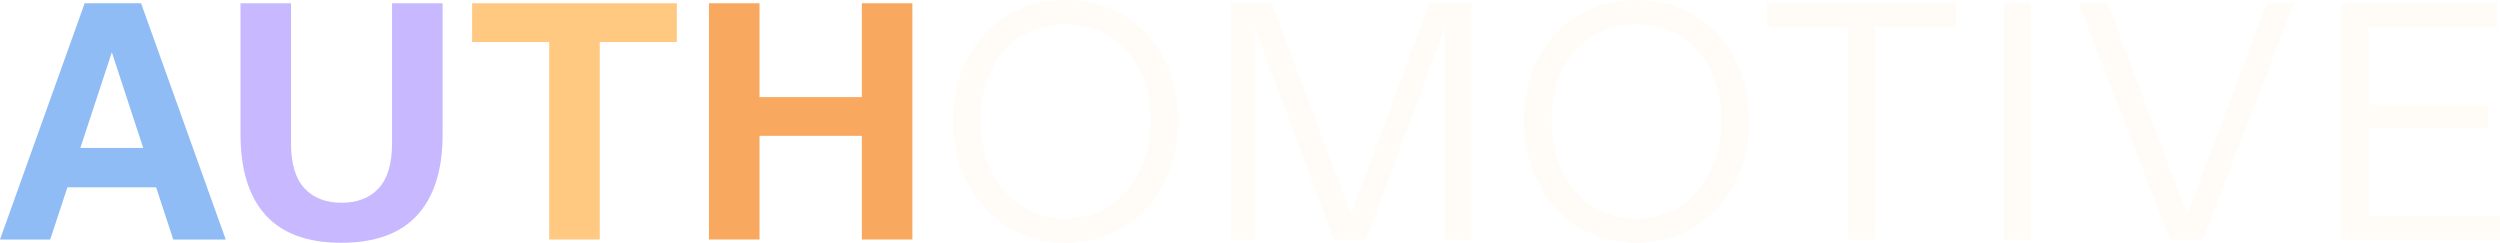
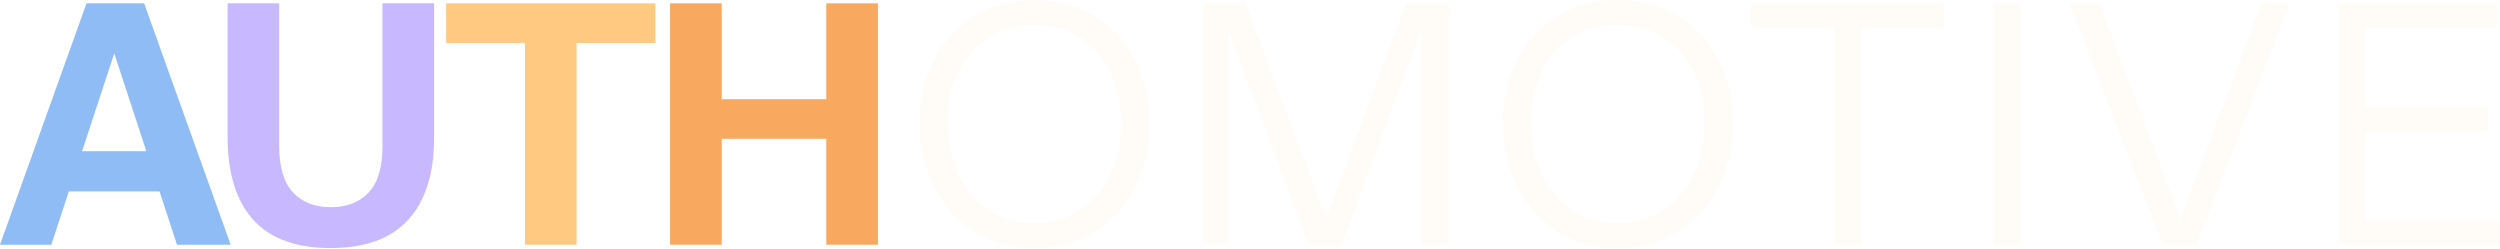
- <svg xmlns="http://www.w3.org/2000/svg" viewBox="0 0 548.64 53.28" fill="none" aria-hidden="true" focusable="false">
+ <svg xmlns="http://www.w3.org/2000/svg" viewBox="0 0 536.98 53.28" fill="none" aria-hidden="true" focusable="false">
  <path fill="#8fbcf5" d="M0 52.56L18.58 0.72L28.08 0.72L11.02 52.56ZM38.02 52.56L21.02 0.72L30.96 0.72L49.54 52.56ZM9.79 32.47L38.88 32.47L38.88 41.11L9.79 41.11Z" />
-   <path fill="#c8b8ff" d="M74.88 53.28Q63.79 53.28 58.28 47.2Q52.78 41.11 52.78 29.45L52.78 0.72L63.86 0.72L63.86 31.39Q63.86 38.16 66.82 41.33Q69.77 44.5 74.95 44.5Q80.14 44.5 83.09 41.33Q86.04 38.16 86.04 31.46L86.04 0.72L97.13 0.72L97.13 29.59Q97.13 41.11 91.58 47.2Q86.04 53.28 74.88 53.28Z" />
-   <path fill="#ffc982" d="M120.53 52.56L120.53 9.22L103.61 9.22L103.61 0.72L148.54 0.72L148.54 9.22L131.62 9.22L131.62 52.56Z" />
-   <path fill="#f8a85f" d="M155.59 52.56L155.59 0.72L166.68 0.72L166.68 52.56ZM189.14 52.56L189.14 0.72L200.23 0.72L200.23 52.56ZM160.78 21.31L194.18 21.31L194.18 29.81L160.78 29.81Z" />
-   <path fill="#fffcf7" d="M233.86 53.28Q228.46 53.28 223.96 51.3Q219.46 49.32 216.14 45.68Q212.83 42.05 211 37.15Q209.16 32.26 209.16 26.42Q209.16 18.72 212.33 12.74Q215.5 6.77 221.08 3.38Q226.66 0 233.78 0Q241.06 0 246.64 3.38Q252.22 6.77 255.38 12.74Q258.55 18.72 258.55 26.5Q258.55 32.33 256.72 37.22Q254.88 42.12 251.57 45.72Q248.26 49.32 243.72 51.3Q239.18 53.28 233.86 53.28ZM233.78 47.95Q239.33 47.95 243.54 45.18Q247.75 42.41 250.13 37.51Q252.5 32.62 252.5 26.35Q252.5 20.16 250.16 15.41Q247.82 10.66 243.61 7.99Q239.4 5.33 233.78 5.33Q228.17 5.33 223.99 7.99Q219.82 10.66 217.51 15.37Q215.21 20.09 215.21 26.35Q215.21 32.69 217.55 37.55Q219.89 42.41 224.06 45.18Q228.24 47.95 233.78 47.95ZM270.07 52.56L270.07 0.72L279.14 0.72L297.86 50.69L295.13 50.69L313.7 0.72L322.92 0.72L322.92 52.56L317.09 52.56L317.09 3.82L317.88 3.82L299.81 52.56L292.75 52.56L274.68 4.25L275.47 4.25L275.47 52.56ZM359.14 53.28Q353.74 53.28 349.24 51.3Q344.74 49.32 341.42 45.68Q338.11 42.05 336.28 37.15Q334.44 32.26 334.44 26.42Q334.44 18.72 337.61 12.74Q340.78 6.77 346.36 3.38Q351.94 0 359.06 0Q366.34 0 371.92 3.38Q377.5 6.77 380.66 12.74Q383.83 18.72 383.83 26.5Q383.83 32.33 382 37.22Q380.16 42.12 376.85 45.72Q373.54 49.32 369 51.3Q364.46 53.28 359.14 53.28ZM359.06 47.95Q364.61 47.95 368.82 45.18Q373.03 42.41 375.41 37.51Q377.78 32.62 377.78 26.35Q377.78 20.16 375.44 15.41Q373.1 10.66 368.89 7.99Q364.68 5.33 359.06 5.33Q353.45 5.33 349.27 7.99Q345.1 10.66 342.79 15.37Q340.49 20.09 340.49 26.35Q340.49 32.69 342.83 37.55Q345.17 42.41 349.34 45.18Q353.52 47.95 359.06 47.95ZM405.58 52.56L405.58 5.9L387.79 5.9L387.79 0.72L429.26 0.72L429.26 5.9L411.48 5.9L411.48 52.56ZM439.78 52.56L439.78 0.72L445.68 0.72L445.68 52.56ZM476.21 52.56L456.19 0.72L462.53 0.72L481.1 49.97L478.94 49.97L497.45 0.72L503.42 0.72L483.41 52.56ZM513.94 52.56L513.94 0.72L519.84 0.72L519.84 52.56ZM516.96 52.56L516.96 47.38L548.64 47.38L548.64 52.56ZM516.96 28.15L516.96 22.97L546.05 22.97L546.05 28.15ZM516.96 5.9L516.96 0.72L548.06 0.72L548.06 5.9Z" />
+   <path fill="#c8b8ff" d="M70.99 53.28Q59.9 53.28 54.39 47.2Q48.89 41.11 48.89 29.45L48.89 0.72L59.97 0.72L59.97 31.39Q59.97 38.16 62.93 41.33Q65.88 44.5 71.06 44.5Q76.25 44.5 79.2 41.33Q82.15 38.16 82.15 31.46L82.15 0.72L93.24 0.72L93.24 29.59Q93.24 41.11 87.69 47.2Q82.15 53.28 70.99 53.28Z" />
+   <path fill="#ffc982" d="M112.75 52.56L112.75 9.22L95.83 9.22L95.83 0.72L140.76 0.72L140.76 9.22L123.84 9.22L123.84 52.56Z" />
+   <path fill="#f8a85f" d="M143.93 52.56L143.93 0.72L155.02 0.72L155.02 52.56ZM177.48 52.56L177.48 0.72L188.57 0.72L188.57 52.56ZM149.12 21.31L182.52 21.31L182.52 29.81L149.12 29.81Z" />
+   <path fill="#fffcf7" d="M222.2 53.28Q216.8 53.28 212.3 51.3Q207.8 49.32 204.48 45.68Q201.17 42.05 199.34 37.15Q197.5 32.26 197.5 26.42Q197.5 18.72 200.67 12.74Q203.84 6.77 209.42 3.38Q215 0 222.12 0Q229.4 0 234.98 3.38Q240.56 6.77 243.72 12.74Q246.89 18.72 246.89 26.5Q246.89 32.33 245.06 37.22Q243.22 42.12 239.91 45.72Q236.6 49.32 232.06 51.3Q227.52 53.28 222.2 53.28ZM222.12 47.95Q227.67 47.95 231.88 45.18Q236.09 42.41 238.47 37.51Q240.84 32.62 240.84 26.35Q240.84 20.16 238.5 15.41Q236.16 10.66 231.95 7.99Q227.74 5.33 222.12 5.33Q216.51 5.33 212.33 7.99Q208.16 10.66 205.85 15.37Q203.55 20.09 203.55 26.35Q203.55 32.69 205.89 37.55Q208.23 42.41 212.4 45.18Q216.58 47.95 222.12 47.95ZM258.41 52.56L258.41 0.72L267.48 0.72L286.2 50.69L283.47 50.69L302.04 0.72L311.26 0.72L311.26 52.56L305.43 52.56L305.43 3.82L306.22 3.82L288.15 52.56L281.09 52.56L263.02 4.25L263.81 4.25L263.81 52.56ZM347.48 53.28Q342.08 53.28 337.58 51.3Q333.08 49.32 329.76 45.68Q326.45 42.05 324.62 37.15Q322.78 32.26 322.78 26.42Q322.78 18.72 325.95 12.74Q329.12 6.77 334.7 3.38Q340.28 0 347.4 0Q354.68 0 360.26 3.38Q365.84 6.77 369 12.74Q372.17 18.72 372.17 26.5Q372.17 32.33 370.34 37.22Q368.5 42.12 365.19 45.72Q361.88 49.32 357.34 51.3Q352.8 53.28 347.48 53.28ZM347.4 47.95Q352.95 47.95 357.16 45.18Q361.37 42.41 363.75 37.51Q366.12 32.62 366.12 26.35Q366.12 20.16 363.78 15.41Q361.44 10.66 357.23 7.99Q353.02 5.33 347.4 5.33Q341.79 5.33 337.61 7.99Q333.44 10.66 331.13 15.37Q328.83 20.09 328.83 26.35Q328.83 32.69 331.17 37.55Q333.51 42.41 337.68 45.18Q341.86 47.95 347.4 47.95ZM393.92 52.56L393.92 5.9L376.13 5.9L376.13 0.72L417.6 0.72L417.6 5.9L399.82 5.9L399.82 52.56ZM428.12 52.56L428.12 0.72L434.02 0.72L434.02 52.56ZM464.55 52.56L444.53 0.72L450.87 0.72L469.44 49.97L467.28 49.97L485.79 0.72L491.76 0.72L471.75 52.56ZM502.28 52.56L502.28 0.72L508.18 0.72L508.18 52.56ZM505.3 52.56L505.3 47.38L536.98 47.38L536.98 52.56ZM505.3 28.15L505.3 22.97L534.39 22.97L534.39 28.15ZM505.3 5.9L505.3 0.72L536.4 0.72L536.4 5.9Z" />
</svg>
